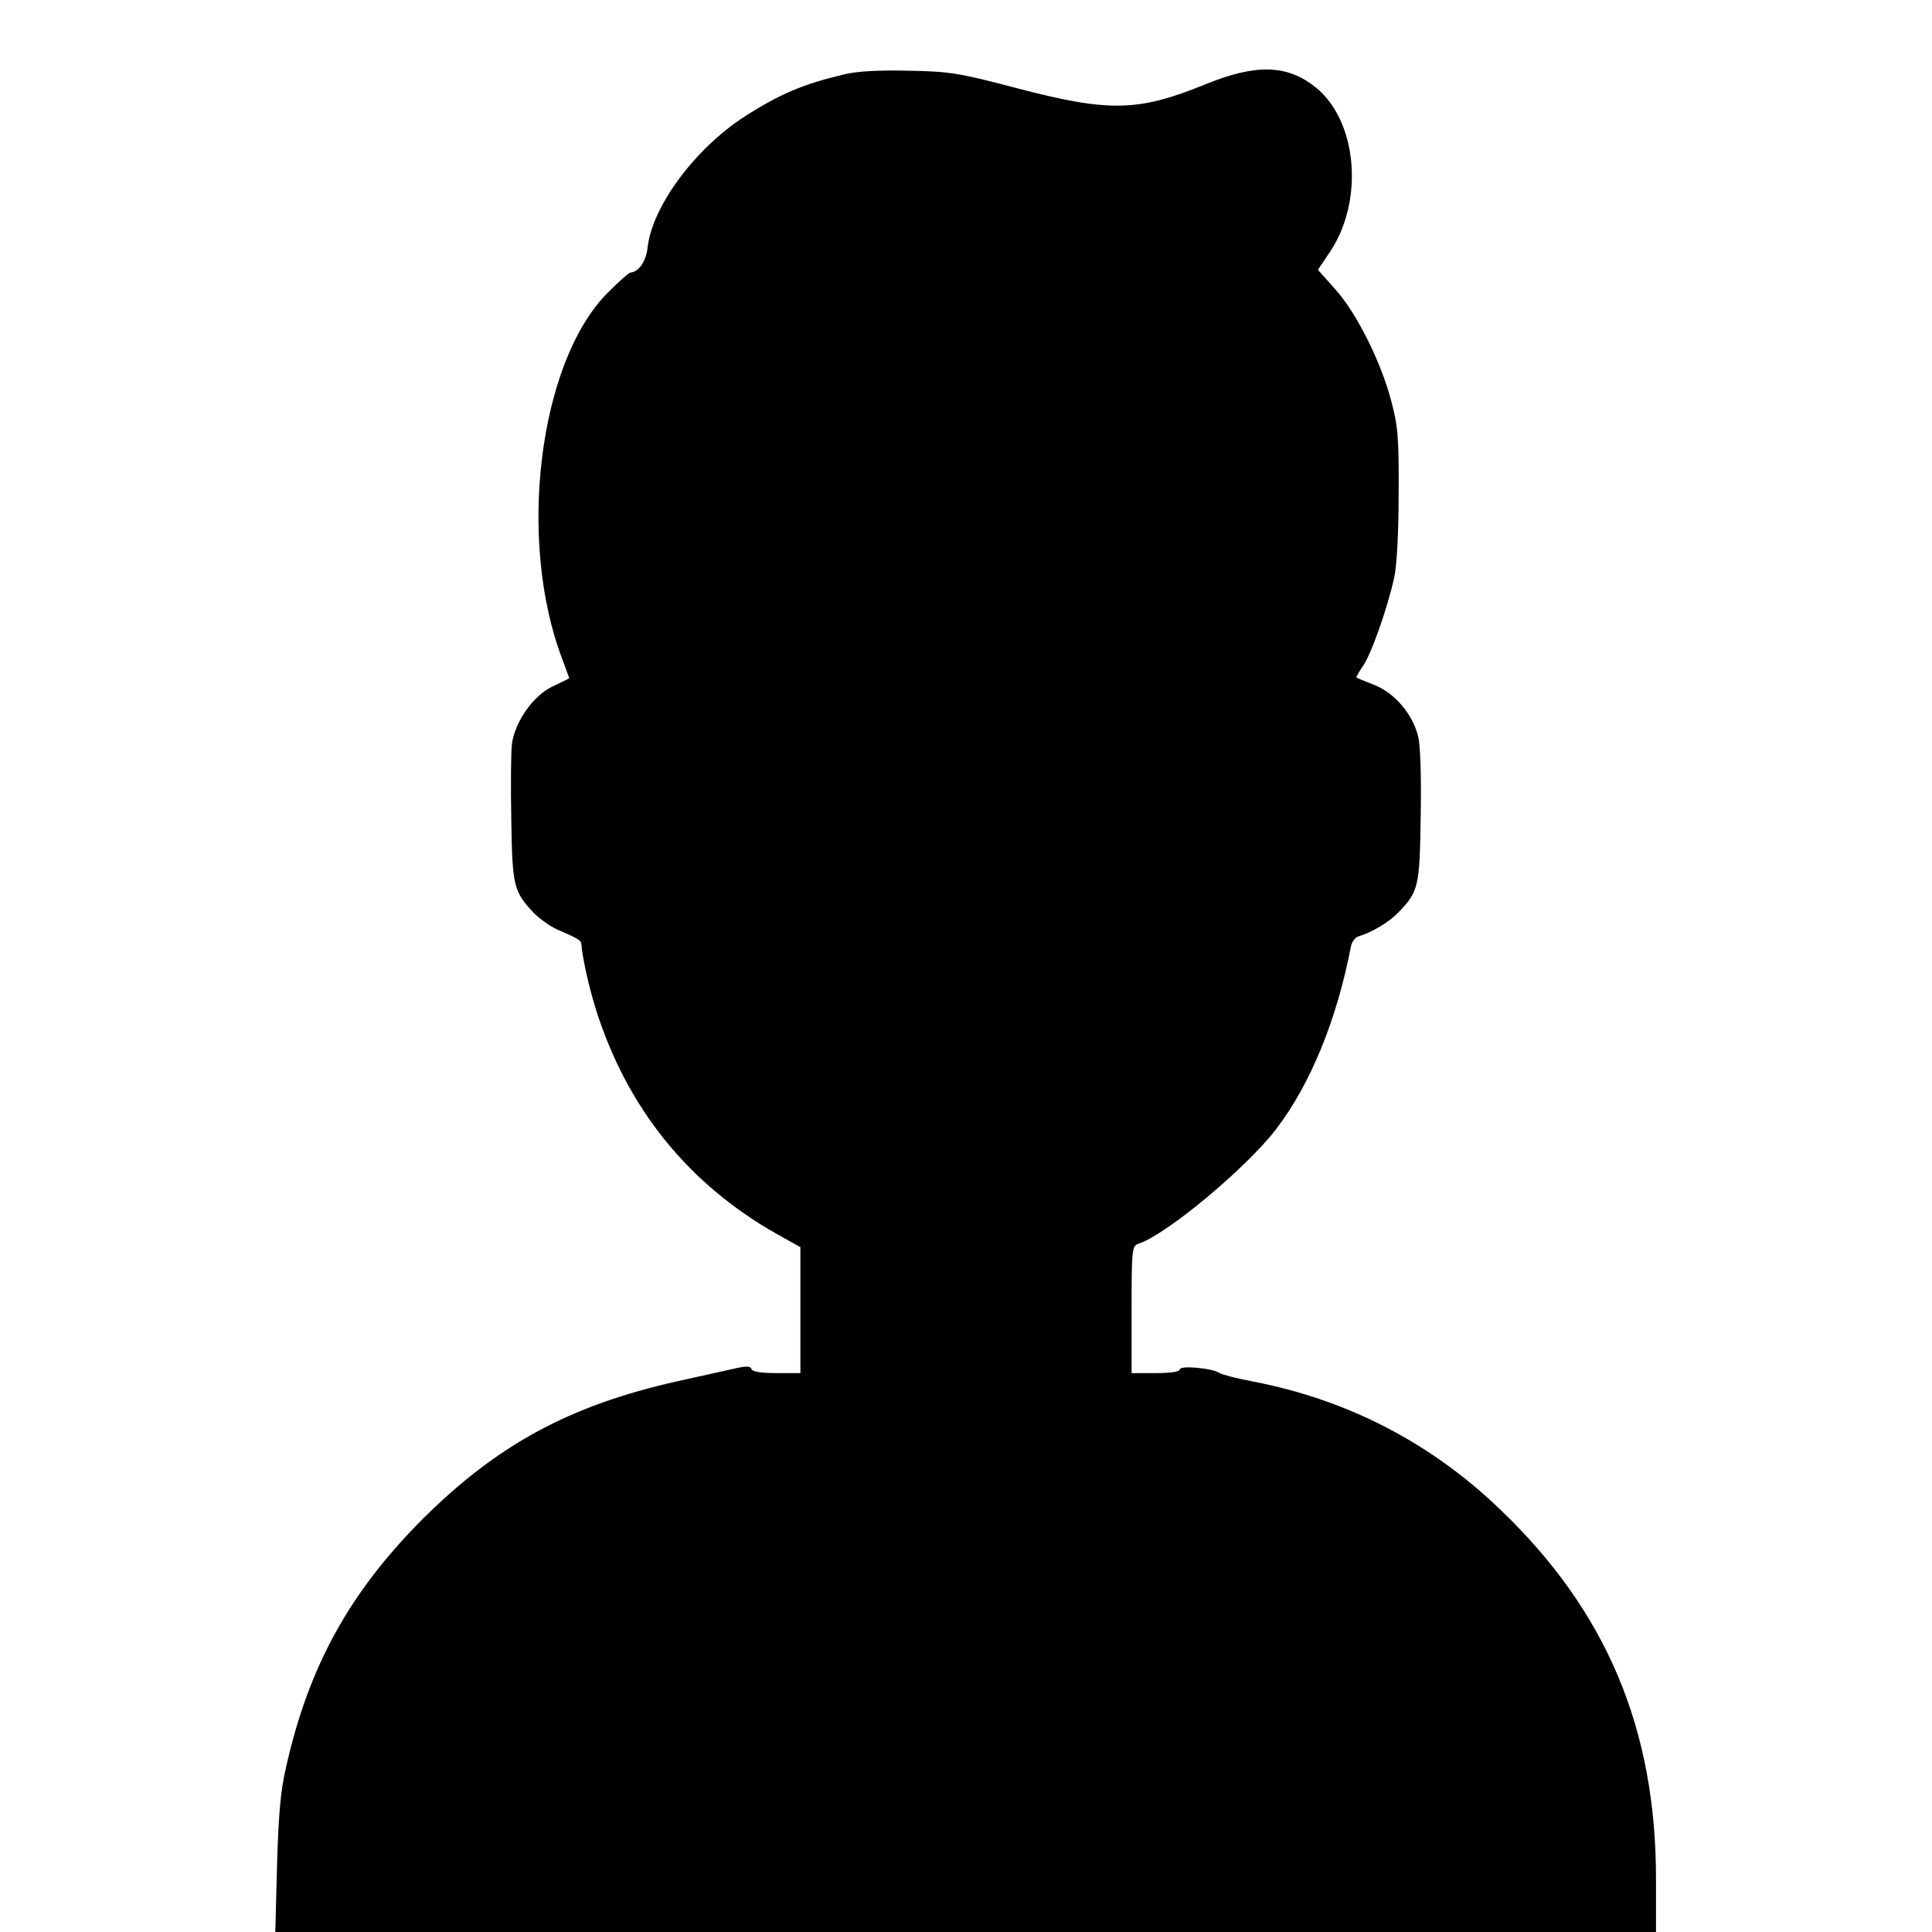
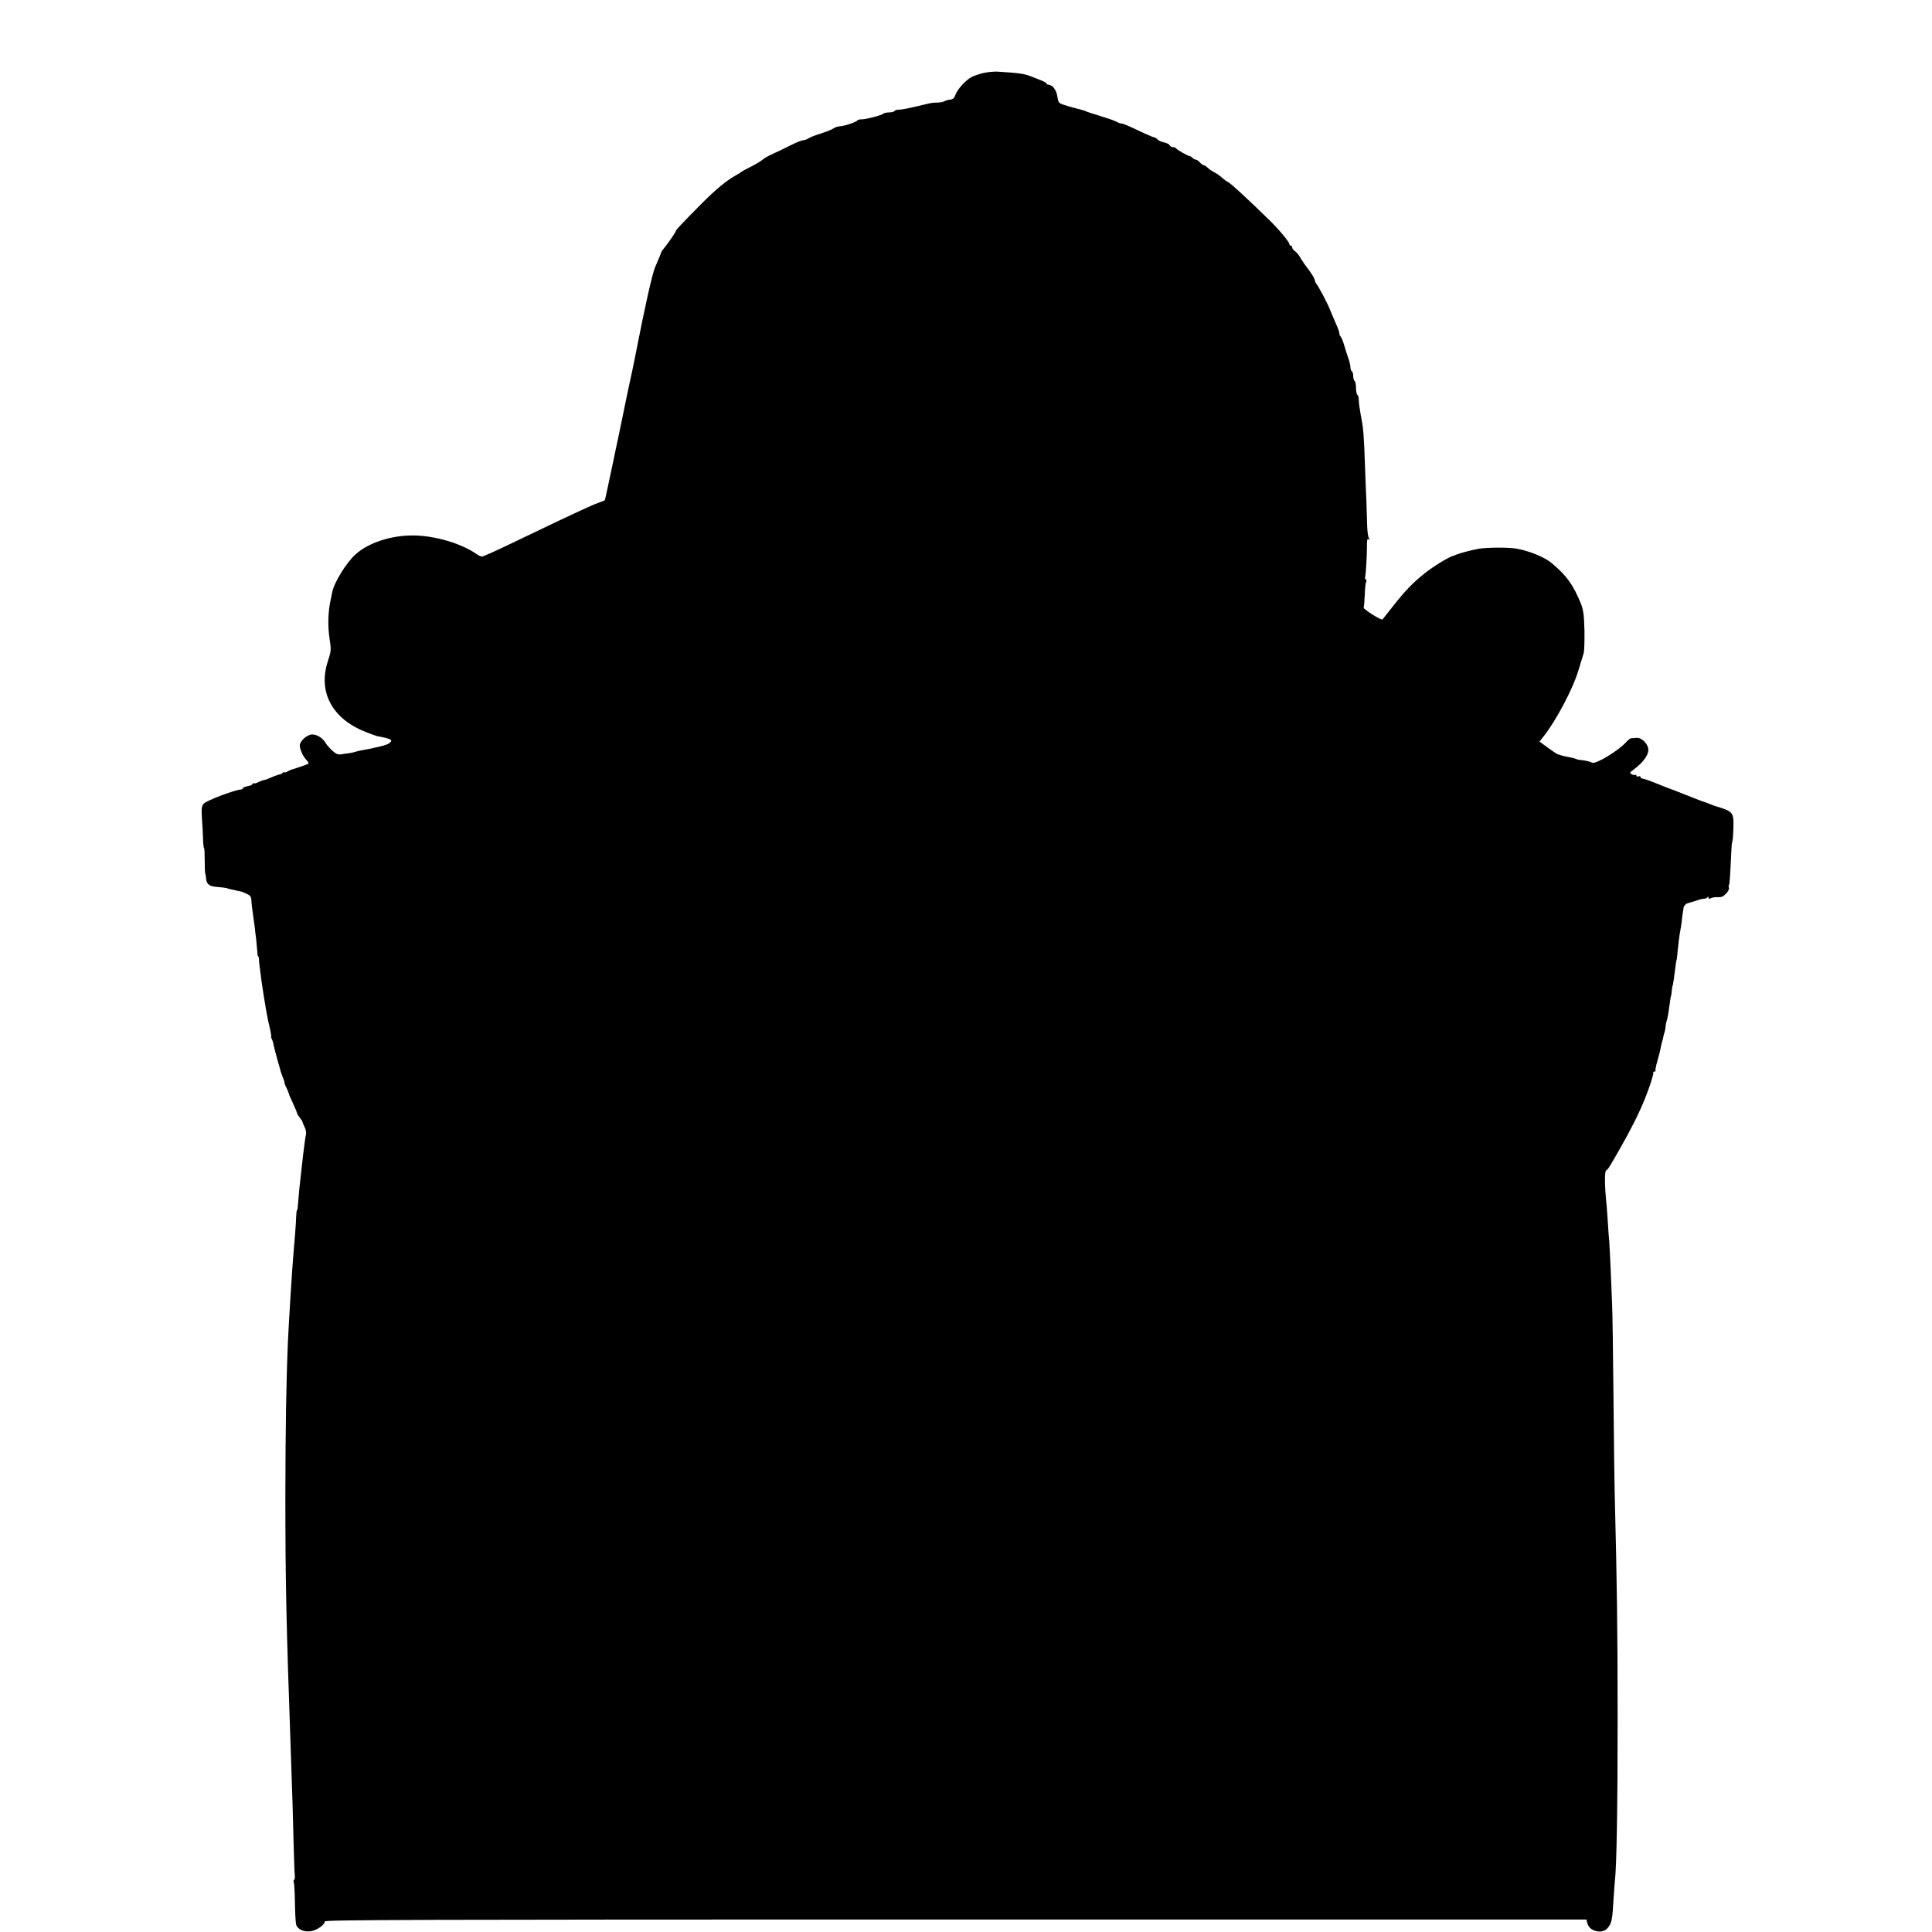
- <svg xmlns="http://www.w3.org/2000/svg" version="1.0" width="560pt" height="560pt" viewBox="0 0 560 560" preserveAspectRatio="xMidYMid meet">
-   <g transform="translate(0,560) scale(0.1,-0.1)" fill="#000000" stroke="none">
-     <path d="M2445 5384 c-117 -28 -184 -56 -287 -122 -144 -93 -268 -261 -281 -380 -4 -39 -26 -71 -50 -72 -4 0 -34 -27 -67 -60 -198 -201 -262 -716 -130 -1061 11 -30 20 -54 20 -55 0 0 -21 -11 -47 -23 -56 -26 -109 -100 -119 -166 -3 -23 -4 -122 -2 -221 3 -195 7 -208 66 -271 17 -17 48 -39 69 -48 58 -25 68 -31 68 -41 3 -38 21 -122 42 -189 90 -286 268 -507 525 -652 l68 -38 0 -182 0 -183 -69 0 c-44 0 -71 4 -73 12 -3 9 -16 9 -54 0 -27 -6 -100 -22 -162 -36 -312 -70 -521 -184 -738 -400 -212 -213 -330 -428 -395 -719 -16 -68 -22 -142 -26 -284 l-5 -193 2001 0 2001 0 0 154 c0 436 -144 777 -453 1072 -200 192 -440 316 -712 369 -49 9 -94 21 -100 25 -17 14 -115 23 -115 11 0 -7 -27 -11 -70 -11 l-70 0 0 184 c0 175 1 185 20 191 79 25 311 218 398 331 100 130 177 318 218 532 3 13 12 25 22 28 40 12 88 41 115 69 59 61 62 74 65 281 2 119 -1 207 -8 232 -17 64 -68 123 -125 146 -28 11 -52 21 -53 22 -2 1 6 15 17 31 24 32 72 168 92 258 8 37 13 131 13 245 1 161 -2 196 -22 270 -30 113 -100 253 -162 322 l-50 56 35 52 c100 149 79 382 -43 478 -82 65 -172 67 -317 8 -197 -80 -279 -82 -550 -11 -163 43 -192 48 -310 50 -87 2 -150 -1 -190 -11z" />
+ <svg xmlns="http://www.w3.org/2000/svg" version="1.0" width="1392pt" height="1392pt" viewBox="0 0 1392 1392" preserveAspectRatio="xMidYMid meet">
+   <g transform="translate(0,1392) scale(0.1,-0.1)" fill="#000000" stroke="none">
+     <path d="M7090 13395 c-30 -7 -70 -20 -88 -29 -43 -22 -104 -89 -118 -129 -9 -24 -18 -33 -40 -35 -16 -2 -33 -7 -39 -11 -5 -5 -28 -9 -50 -10 -22 0 -49 -3 -60 -6 -155 -37 -192 -45 -220 -45 -13 0 -27 -4 -30 -10 -3 -5 -21 -10 -39 -10 -17 0 -36 -4 -42 -9 -12 -12 -124 -41 -157 -41 -14 0 -27 -3 -29 -7 -5 -12 -99 -43 -128 -43 -14 -1 -33 -7 -43 -14 -10 -8 -50 -24 -90 -37 -40 -12 -81 -28 -92 -36 -11 -7 -27 -13 -37 -13 -10 0 -53 -17 -96 -39 -42 -21 -99 -49 -127 -61 -27 -12 -59 -30 -70 -40 -11 -10 -49 -33 -85 -51 -36 -18 -67 -35 -70 -38 -3 -4 -21 -15 -41 -26 -65 -36 -143 -101 -242 -200 -147 -149 -187 -191 -187 -198 0 -8 -59 -94 -87 -127 -10 -11 -18 -24 -19 -28 -1 -6 -20 -53 -44 -107 -20 -46 -75 -290 -140 -625 -10 -52 -30 -149 -45 -215 -14 -66 -39 -185 -55 -265 -16 -80 -35 -167 -41 -195 -5 -27 -26 -124 -45 -214 -19 -91 -35 -165 -37 -166 -1 -1 -24 -10 -52 -20 -27 -10 -106 -45 -175 -78 -69 -32 -161 -76 -205 -97 -44 -21 -160 -77 -259 -124 -98 -47 -185 -86 -193 -86 -8 0 -27 8 -41 19 -107 75 -299 132 -452 133 -160 2 -325 -52 -418 -136 -66 -59 -155 -203 -168 -271 -2 -11 -6 -31 -9 -45 -22 -93 -25 -197 -10 -295 12 -78 11 -86 -13 -160 -72 -220 31 -414 271 -508 37 -15 76 -29 85 -31 103 -19 117 -28 86 -51 -17 -12 -40 -18 -139 -40 -11 -2 -36 -7 -55 -10 -19 -3 -42 -9 -50 -12 -8 -3 -26 -7 -40 -9 -14 -2 -40 -5 -57 -8 -27 -5 -40 0 -68 25 -19 17 -43 44 -51 59 -21 35 -65 61 -99 58 -35 -3 -85 -49 -85 -77 0 -30 23 -82 49 -108 11 -12 17 -24 13 -26 -7 -4 -113 -41 -122 -42 -3 0 -15 -6 -28 -13 -12 -7 -22 -10 -22 -6 0 3 -6 2 -13 -4 -6 -6 -14 -10 -17 -11 -8 0 -43 -12 -77 -27 -17 -8 -35 -14 -41 -14 -5 0 -22 -7 -38 -14 -15 -8 -31 -13 -36 -10 -4 3 -8 1 -8 -4 0 -6 -16 -13 -35 -16 -19 -4 -35 -10 -35 -15 0 -4 -6 -8 -12 -9 -49 -3 -253 -81 -271 -103 -15 -18 -16 -35 -12 -108 4 -47 7 -114 8 -148 1 -35 4 -63 7 -63 3 0 5 -39 5 -88 0 -48 1 -91 4 -96 2 -5 5 -22 6 -37 3 -37 22 -53 65 -58 19 -2 46 -5 60 -6 14 -2 26 -4 28 -5 1 -1 5 -3 10 -4 10 -3 86 -19 92 -20 3 -1 20 -8 38 -16 25 -12 32 -21 33 -45 2 -32 3 -42 14 -120 4 -27 9 -63 11 -80 1 -16 6 -55 10 -85 3 -30 7 -70 8 -87 0 -18 3 -33 6 -33 3 0 5 -10 6 -22 0 -20 4 -48 19 -163 9 -61 25 -162 31 -195 3 -14 7 -36 9 -50 2 -14 11 -53 19 -87 8 -35 12 -63 10 -63 -3 0 0 -8 5 -17 5 -10 11 -31 14 -48 3 -16 15 -64 27 -105 12 -41 23 -79 24 -85 2 -5 8 -23 14 -38 7 -16 12 -33 12 -38 0 -5 4 -17 9 -27 9 -16 23 -50 25 -62 1 -3 14 -31 29 -64 15 -32 27 -62 27 -66 0 -4 9 -19 20 -33 12 -15 21 -29 20 -32 0 -3 6 -18 14 -34 9 -16 13 -39 11 -52 -5 -23 -12 -75 -21 -149 -2 -19 -6 -55 -9 -80 -15 -128 -22 -198 -27 -267 -2 -29 -5 -53 -8 -53 -3 0 -5 -19 -6 -43 -1 -43 -12 -191 -19 -262 -8 -83 -33 -477 -40 -630 -13 -302 -18 -622 -19 -1120 0 -630 7 -937 39 -1840 12 -347 15 -438 20 -650 3 -121 7 -232 9 -248 2 -15 -1 -30 -6 -33 -4 -3 -5 -10 -1 -17 3 -6 7 -72 8 -146 1 -75 5 -146 9 -159 11 -34 58 -54 107 -46 43 7 99 46 99 70 0 12 639 14 4545 14 l4545 0 6 -24 c8 -33 33 -54 72 -61 37 -6 66 6 86 38 19 29 24 60 31 187 4 58 8 119 10 135 13 107 20 539 20 1170 0 651 -5 985 -20 1575 -3 96 -7 434 -10 750 -3 316 -7 616 -10 665 -2 50 -7 160 -10 245 -4 85 -8 175 -10 200 -3 25 -7 86 -10 135 -3 50 -8 106 -9 125 -15 140 -16 249 -4 257 15 9 15 10 93 145 82 143 147 272 187 373 37 92 63 174 60 188 -1 4 3 7 10 7 6 0 9 2 6 5 -3 3 3 36 14 73 11 37 22 81 24 97 3 17 8 37 11 45 3 8 7 23 8 33 2 9 3 18 5 20 3 4 11 42 11 57 1 8 3 22 6 30 7 18 14 58 27 155 2 17 5 30 6 30 1 0 3 16 5 35 2 19 4 35 5 35 3 0 13 67 25 165 2 14 4 25 5 25 1 0 3 14 4 30 7 73 17 156 22 177 3 13 7 41 10 63 2 22 6 51 8 65 3 14 5 30 5 35 2 19 17 35 37 39 10 3 37 11 59 18 22 8 47 14 55 13 8 0 18 4 22 10 5 6 8 5 8 -3 0 -9 5 -10 18 -3 10 5 32 8 50 7 24 -2 39 5 58 25 15 16 24 34 21 42 -3 8 -3 17 0 20 5 5 9 69 17 242 1 33 4 65 7 70 3 6 7 51 8 100 3 115 -1 119 -139 160 -3 1 -18 7 -33 13 -16 7 -30 12 -33 12 -4 0 -119 45 -209 81 -16 7 -34 13 -40 15 -5 1 -49 19 -97 38 -48 20 -95 36 -103 36 -8 0 -15 5 -15 11 0 6 -7 9 -15 5 -8 -3 -15 0 -15 6 0 6 -3 8 -6 5 -4 -3 -15 -2 -26 4 -19 10 -18 12 11 33 77 57 118 119 105 160 -11 38 -51 72 -81 70 -16 -1 -34 -3 -41 -3 -6 -1 -22 -13 -35 -27 -51 -60 -223 -164 -246 -149 -14 8 -49 16 -81 19 -14 1 -30 5 -35 8 -6 3 -28 9 -50 13 -22 4 -47 9 -55 12 -8 3 -20 7 -26 8 -6 2 -38 23 -72 48 l-60 44 27 34 c92 115 216 349 255 484 15 50 31 103 36 118 5 15 7 90 6 165 -3 112 -8 147 -25 191 -56 138 -102 202 -210 293 -53 45 -170 92 -261 106 -57 9 -201 8 -261 -1 -44 -7 -137 -31 -169 -44 -8 -4 -17 -7 -20 -8 -32 -8 -143 -76 -203 -124 -87 -69 -144 -128 -234 -243 -36 -46 -68 -86 -72 -91 -4 -4 -37 12 -74 36 -37 24 -65 46 -62 48 2 3 6 43 8 90 1 46 6 90 10 96 4 6 3 14 -2 18 -6 3 -8 12 -5 20 5 13 14 169 13 243 0 25 4 32 13 26 10 -6 10 -5 2 7 -7 8 -13 52 -14 99 -1 47 -4 121 -5 165 -2 44 -7 157 -10 250 -8 229 -11 277 -30 370 -8 44 -15 94 -15 112 0 17 -4 35 -10 38 -5 3 -10 26 -10 50 0 24 -4 47 -10 50 -5 3 -10 19 -10 35 0 16 -4 32 -10 35 -5 3 -10 16 -10 28 0 12 -6 39 -14 62 -8 22 -22 66 -31 97 -9 32 -21 60 -26 64 -5 3 -9 13 -9 23 0 9 -11 39 -24 67 -12 27 -31 72 -42 99 -16 45 -90 183 -103 195 -3 3 -7 14 -9 25 -2 11 -23 45 -47 77 -24 31 -50 69 -58 85 -9 15 -25 35 -36 43 -12 8 -21 20 -21 27 0 7 -4 13 -10 13 -5 0 -10 5 -10 11 0 15 -72 102 -140 169 -153 150 -294 280 -305 280 -4 0 -29 19 -59 45 -6 6 -23 16 -38 24 -15 8 -37 22 -47 33 -11 10 -24 18 -29 18 -5 0 -17 9 -27 20 -10 11 -23 20 -30 20 -6 0 -17 6 -23 13 -7 6 -16 12 -20 12 -13 1 -91 45 -97 55 -3 5 -14 10 -25 10 -10 0 -20 6 -23 14 -3 7 -21 16 -40 20 -19 4 -40 13 -47 21 -7 8 -17 15 -22 15 -6 0 -40 14 -77 31 -36 17 -84 40 -107 50 -22 10 -46 19 -53 19 -7 0 -25 6 -39 14 -15 8 -67 26 -117 41 -49 15 -97 30 -105 35 -8 4 -38 12 -66 19 -28 7 -68 18 -90 26 -36 12 -39 16 -46 61 -7 47 -35 83 -65 84 -7 0 -13 4 -13 8 0 7 -14 14 -115 53 -44 18 -93 24 -240 33 -22 1 -65 -3 -95 -9z" />
  </g>
</svg>
